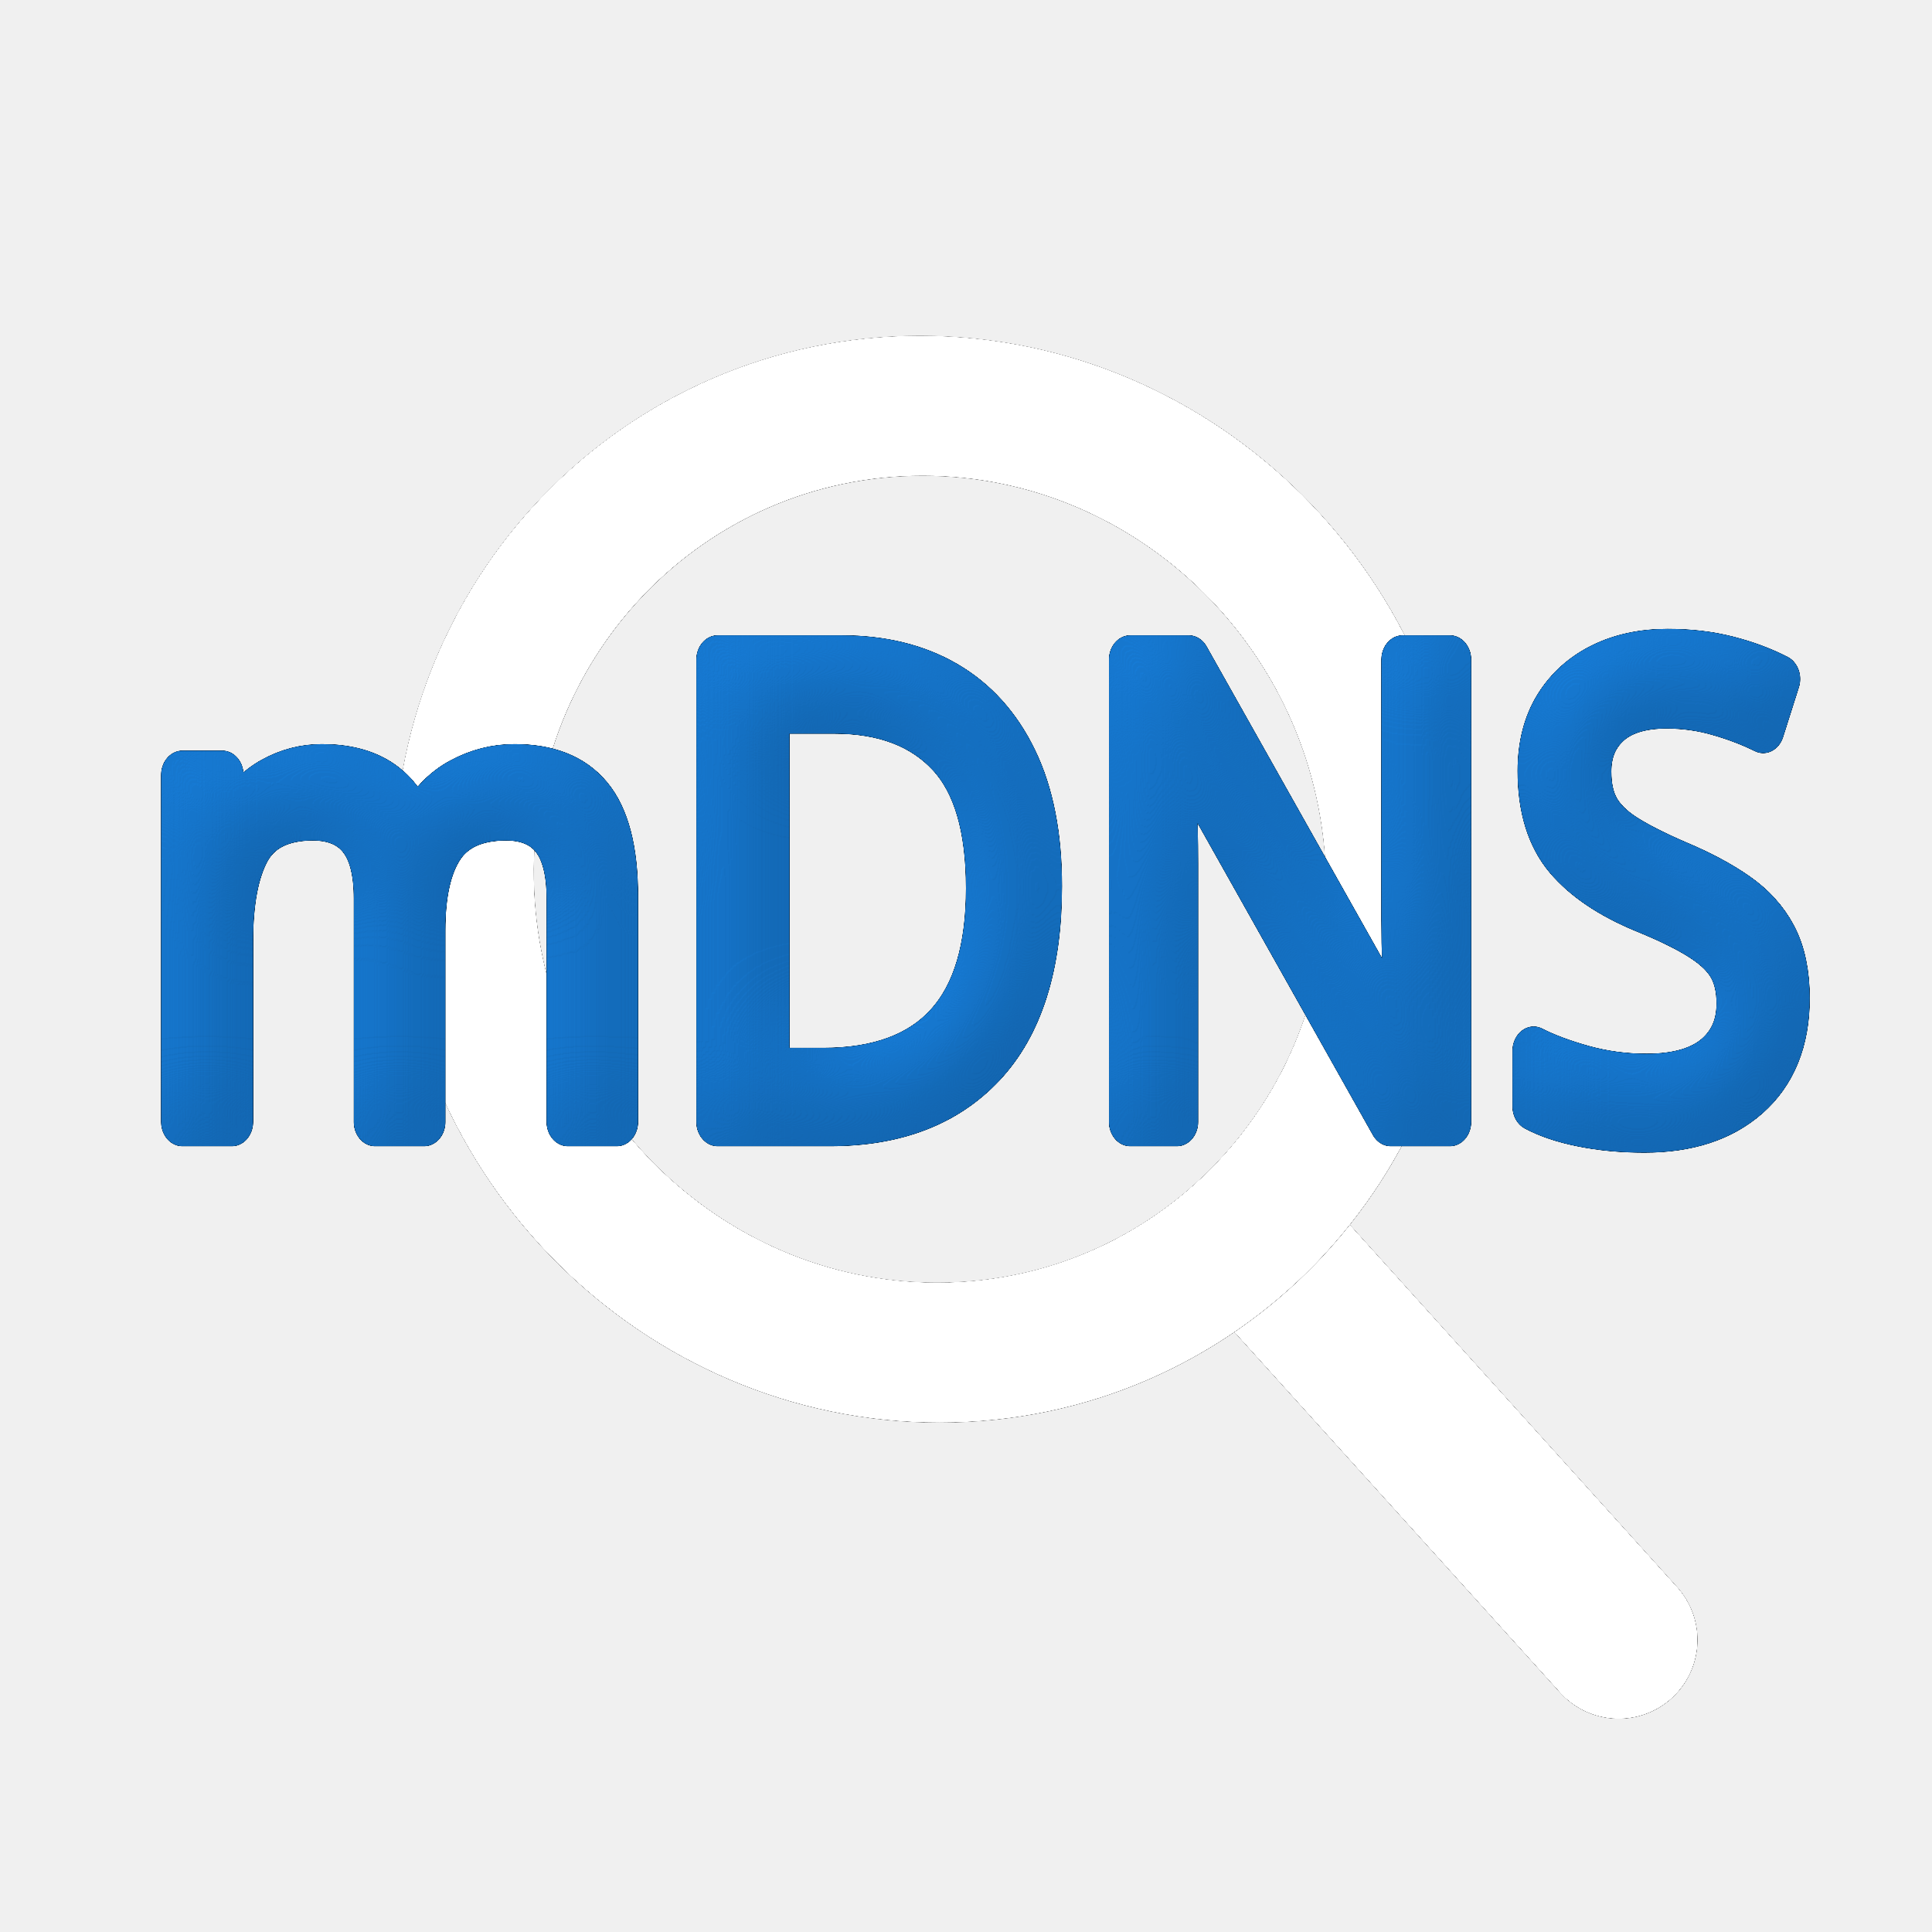
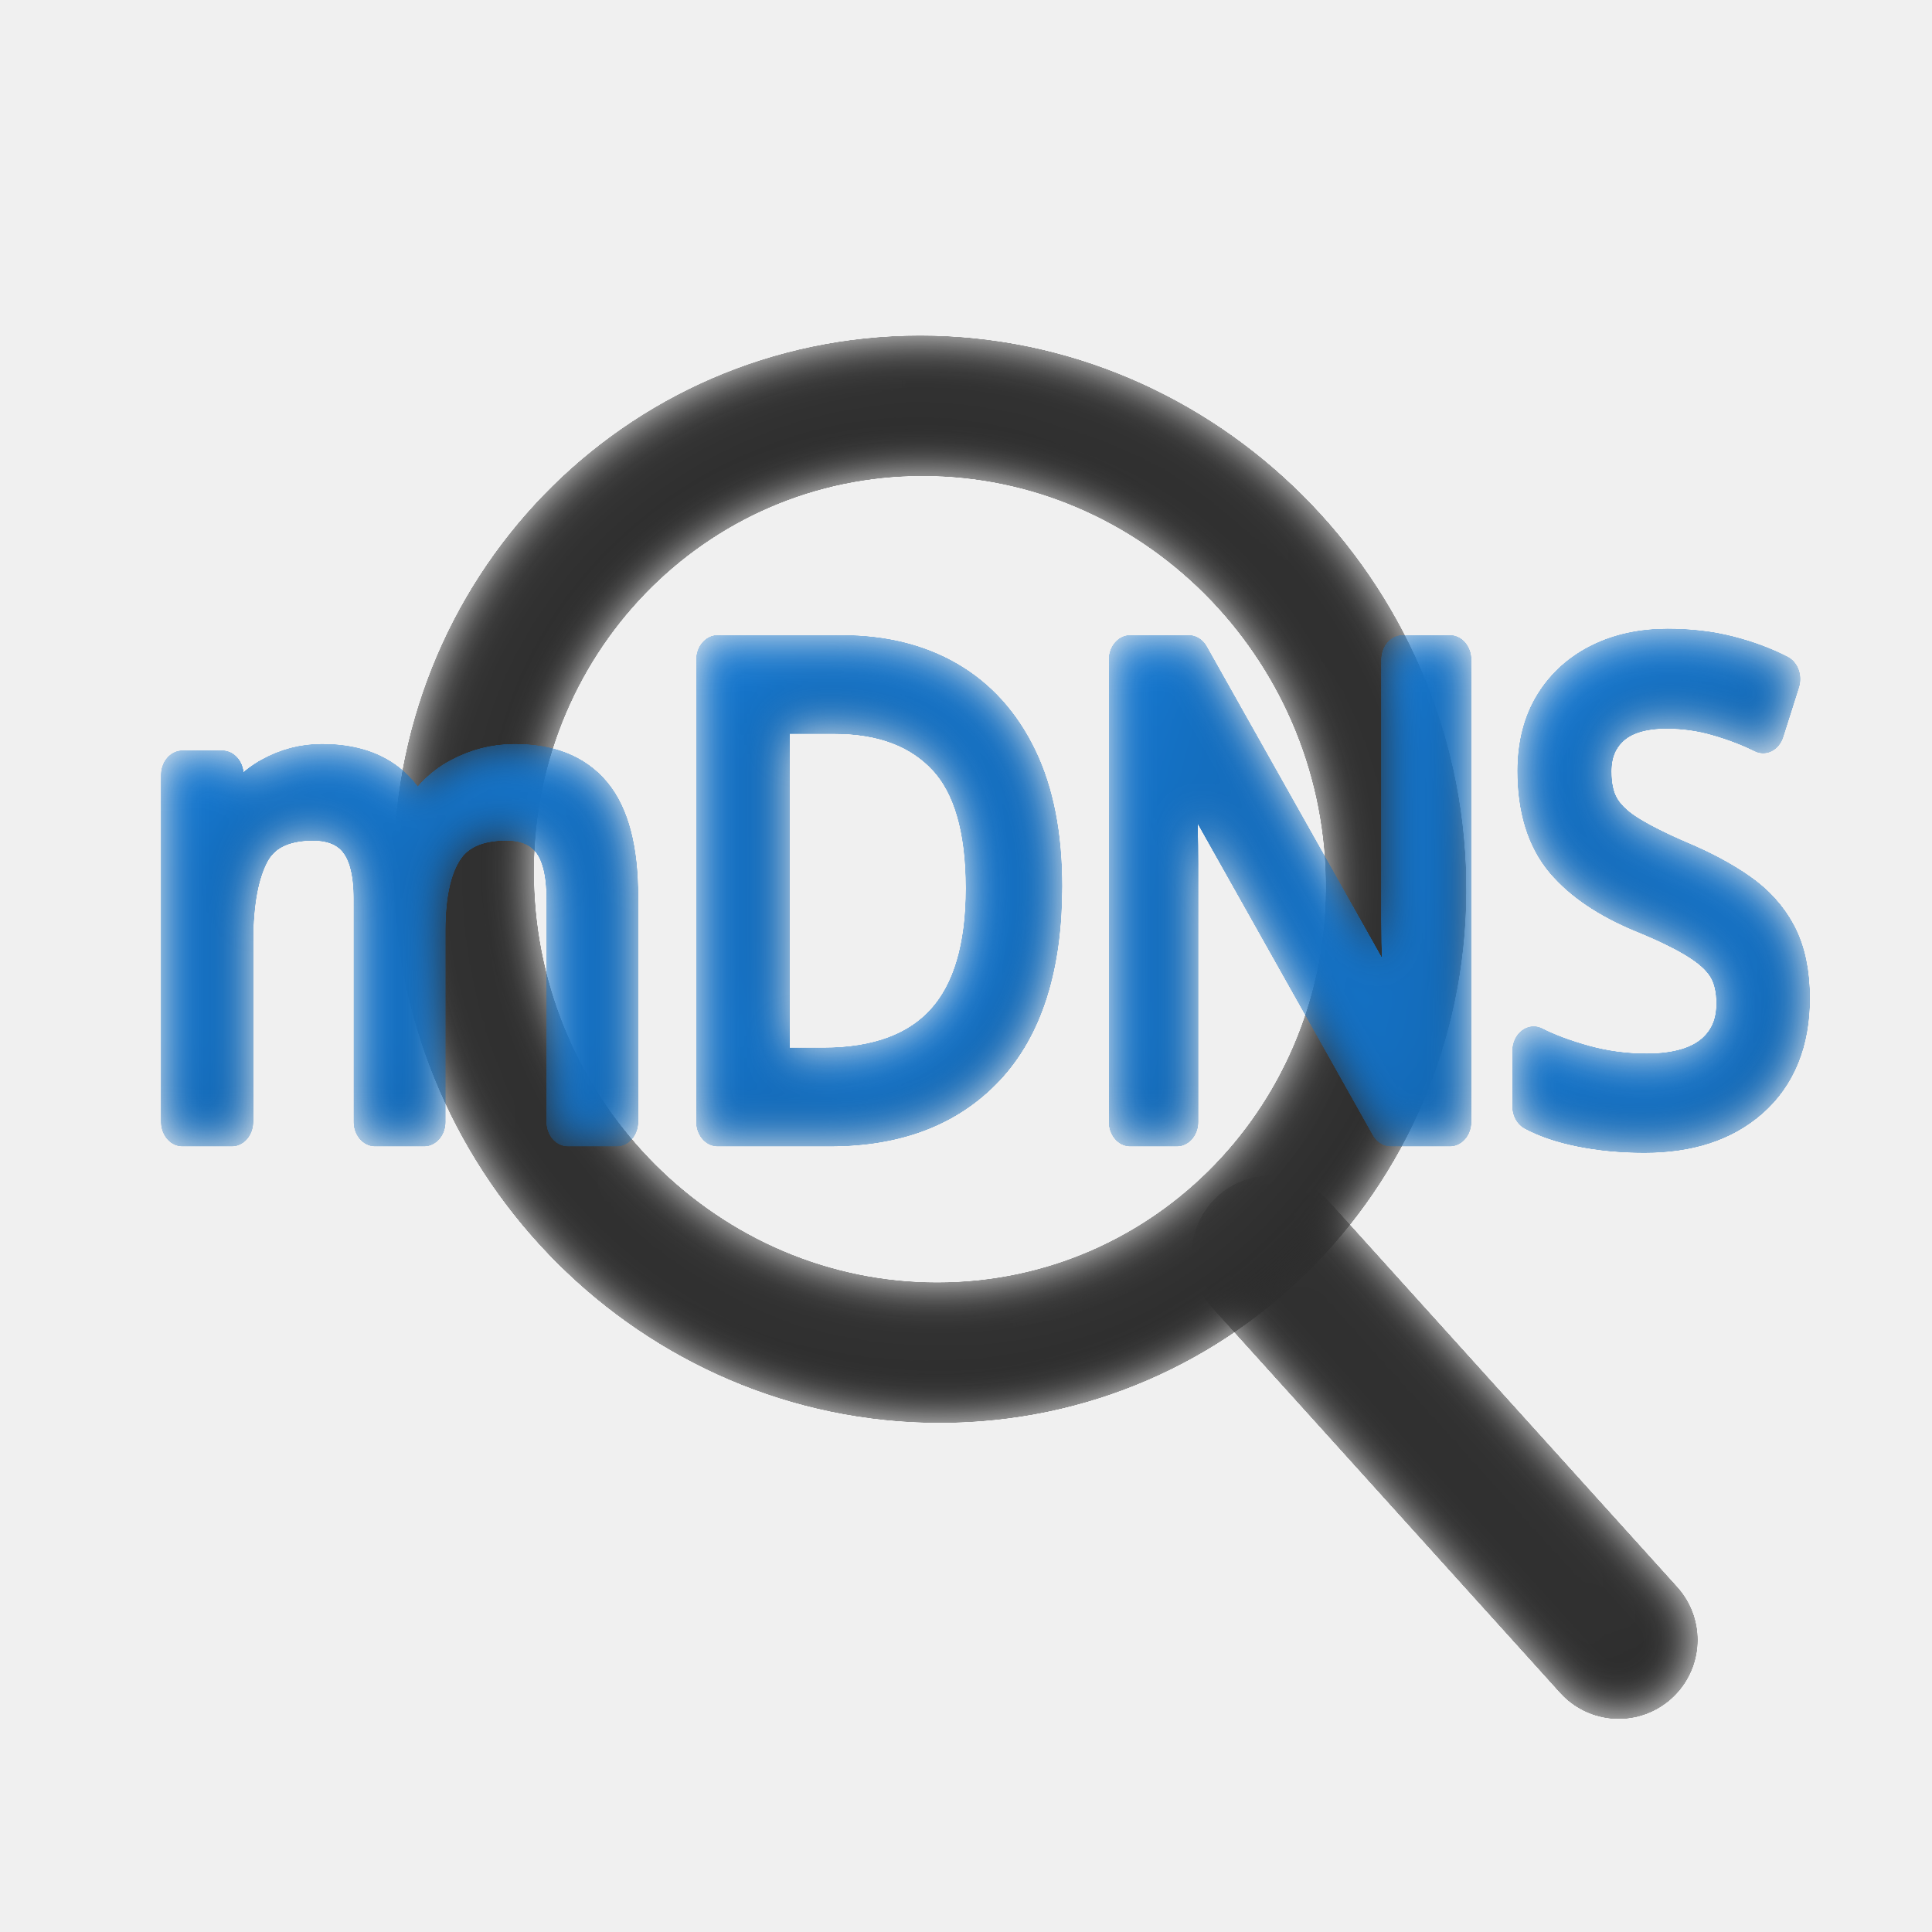
<svg xmlns="http://www.w3.org/2000/svg" xmlns:xlink="http://www.w3.org/1999/xlink" width="1024" height="1024" viewBox="0 0 270.933 270.933" version="1.1" id="svg1">
  <defs id="defs1">
    <linearGradient id="swatch2">
      <stop style="stop-color:#115ea3;stop-opacity:1;" offset="0" id="stop2" />
    </linearGradient>
    <linearGradient xlink:href="#swatch2" id="linearGradient19" gradientUnits="userSpaceOnUse" gradientTransform="matrix(3.340145,0,0,3.340145,-151.632,-237.9673)" x1="58.047" y1="118.467" x2="117.054" y2="118.467" />
-     <filter style="color-interpolation-filters:sRGB;" id="filter51" x="-0.463" y="-0.404" width="1.926" height="1.807">
+     <filter style="color-interpolation-filters:sRGB;" id="filter51" x="-0.61" y="-0.537" width="2.221" height="2.074">
      <feGaussianBlur in="SourceGraphic" stdDeviation="6" result="blur" id="feGaussianBlur50" />
      <feDiffuseLighting diffuseConstant="1" surfaceScale="10" lighting-color="rgb(255,255,255)" result="diffuse" id="feDiffuseLighting50">
        <feDistantLight elevation="25" azimuth="235" id="feDistantLight50" />
      </feDiffuseLighting>
      <feComposite in="diffuse" in2="diffuse" operator="arithmetic" k1="1" result="composite1" id="feComposite50" />
-       <feComposite in="composite1" in2="SourceGraphic" k1="1" operator="arithmetic" k3="1" result="composite2" id="feComposite51" />
+       <feComposite in="composite1" in2="SourceGraphic" k1="1" operator="arithmetic" k3="1" result="fbSourceGraphic" id="feComposite51" />
+       <feColorMatrix result="fbSourceGraphicAlpha" in="fbSourceGraphic" values="0 0 0 -1 0 0 0 0 -1 0 0 0 0 -1 0 0 0 0 1 0" id="feColorMatrix109" />
+       <feGaussianBlur id="feGaussianBlur109" result="result6" stdDeviation="3" in="fbSourceGraphic" />
+       <feColorMatrix id="feColorMatrix110" values="1 0 0 0 0 0 1 0 0 0 0 0 1 0 0 0 0 0 1 0 " result="result7" in="fbSourceGraphic" />
+       <feComposite id="feComposite110" operator="in" in="result6" in2="result7" />
    </filter>
-     <filter style="color-interpolation-filters:sRGB;" id="filter53" x="-0.185" y="-0.182" width="1.37" height="1.365">
+     <filter style="color-interpolation-filters:sRGB;" id="filter53" x="-0.24" y="-0.237" width="1.481" height="1.473">
      <feGaussianBlur in="SourceGraphic" stdDeviation="6" result="blur" id="feGaussianBlur51" />
      <feDiffuseLighting diffuseConstant="1" surfaceScale="10" lighting-color="rgb(255,255,255)" result="diffuse" id="feDiffuseLighting51">
        <feDistantLight elevation="25" azimuth="235" id="feDistantLight51" />
      </feDiffuseLighting>
      <feComposite in="diffuse" in2="diffuse" operator="arithmetic" k1="1" result="composite1" id="feComposite52" />
-       <feComposite in="composite1" in2="SourceGraphic" k1="1" operator="arithmetic" k3="1" result="composite2" id="feComposite53" />
+       <feComposite in="composite1" in2="SourceGraphic" k1="1" operator="arithmetic" k3="1" result="fbSourceGraphic" id="feComposite53" />
+       <feColorMatrix result="fbSourceGraphicAlpha" in="fbSourceGraphic" values="0 0 0 -1 0 0 0 0 -1 0 0 0 0 -1 0 0 0 0 1 0" id="feColorMatrix111" />
+       <feGaussianBlur id="feGaussianBlur111" result="result6" stdDeviation="3" in="fbSourceGraphic" />
+       <feColorMatrix id="feColorMatrix112" values="1 0 0 0 0 0 1 0 0 0 0 0 1 0 0 0 0 0 1 0 " result="result7" in="fbSourceGraphic" />
+       <feComposite id="feComposite112" operator="in" in="result6" in2="result7" />
    </filter>
-     <filter style="color-interpolation-filters:sRGB;" id="filter55" x="-0.074" y="-0.291" width="1.149" height="1.581">
+     <filter style="color-interpolation-filters:sRGB;" id="filter55" x="-0.105" y="-0.41" width="1.21" height="1.819">
      <feGaussianBlur in="SourceGraphic" stdDeviation="6" result="blur" id="feGaussianBlur53" />
      <feDiffuseLighting diffuseConstant="1" surfaceScale="10" lighting-color="rgb(255,255,255)" result="diffuse" id="feDiffuseLighting53">
        <feDistantLight elevation="25" azimuth="235" id="feDistantLight53" />
      </feDiffuseLighting>
      <feComposite in="diffuse" in2="diffuse" operator="arithmetic" k1="1" result="composite1" id="feComposite54" />
-       <feComposite in="composite1" in2="SourceGraphic" k1="1" operator="arithmetic" k3="1" result="composite2" id="feComposite55" />
+       <feComposite in="composite1" in2="SourceGraphic" k1="1" operator="arithmetic" k3="1" result="fbSourceGraphic" id="feComposite55" />
+       <feColorMatrix result="fbSourceGraphicAlpha" in="fbSourceGraphic" values="0 0 0 -1 0 0 0 0 -1 0 0 0 0 -1 0 0 0 0 1 0" id="feColorMatrix113" />
+       <feGaussianBlur id="feGaussianBlur113" result="result6" stdDeviation="3" in="fbSourceGraphic" />
+       <feColorMatrix id="feColorMatrix114" values="1 0 0 0 0 0 1 0 0 0 0 0 1 0 0 0 0 0 1 0 " result="result7" in="fbSourceGraphic" />
+       <feComposite id="feComposite114" operator="in" in="result6" in2="result7" />
    </filter>
  </defs>
  <g id="layer1" transform="translate(-18.08289,-44.63757)" style="display:inline">
-     <path style="display:inline;fill:none;fill-opacity:1;stroke:#ffffff;stroke-width:22.094;stroke-linecap:round;stroke-linejoin:round;stroke-dasharray:none;stroke-opacity:1;filter:url(#filter51)" d="m 196.27,220.585 48.81,54.03 z" id="path2" transform="translate(6.376175e-8)" />
-     <ellipse style="fill:none;fill-opacity:1;stroke:#ffffff;stroke-width:19.626;stroke-dasharray:none;stroke-opacity:1;filter:url(#filter53)" id="path1" ry="66.4" rx="65.359" cy="167.961" cx="145.482" transform="matrix(1,0,0.0179131,0.9998396,0,0)" />
+     <path style="display:inline;fill:none;fill-opacity:1;stroke:#292929;stroke-width:22.094;stroke-linecap:round;stroke-linejoin:round;stroke-dasharray:none;stroke-opacity:1;filter:url(#filter51)" d="m 196.27,220.585 48.81,54.03 z" id="path2" transform="translate(6.376175e-8)" />
+     <ellipse style="fill:none;fill-opacity:1;stroke:#292929;stroke-width:19.626;stroke-dasharray:none;stroke-opacity:1;filter:url(#filter53)" id="path1" ry="66.4" rx="65.359" cy="167.961" cx="145.482" transform="matrix(1,0,0.0179131,0.9998396,0,0)" />
    <text xml:space="preserve" style="font-style:normal;font-variant:normal;font-weight:normal;font-stretch:normal;font-size:84.84px;font-family:'Segoe UI';-inkscape-font-specification:'Segoe UI';fill:#115ea3;fill-opacity:1;stroke:url(#linearGradient19);stroke-width:6.346;stroke-linecap:round;stroke-linejoin:round;stroke-dasharray:none;stroke-opacity:1;paint-order:stroke fill markers;filter:url(#filter55)" x="39.499" y="188.696" id="text2" transform="scale(0.9342502,1.070377)">
      <tspan id="tspan2" style="font-style:normal;font-variant:normal;font-weight:normal;font-stretch:normal;font-family:'Segoe UI';-inkscape-font-specification:'Segoe UI';fill:#115ea3;fill-opacity:1;stroke:url(#linearGradient19);stroke-width:6.346;stroke-dasharray:none;stroke-opacity:1;paint-order:stroke fill markers" x="39.499" y="188.696">mDNS</tspan>
    </text>
  </g>
</svg>
